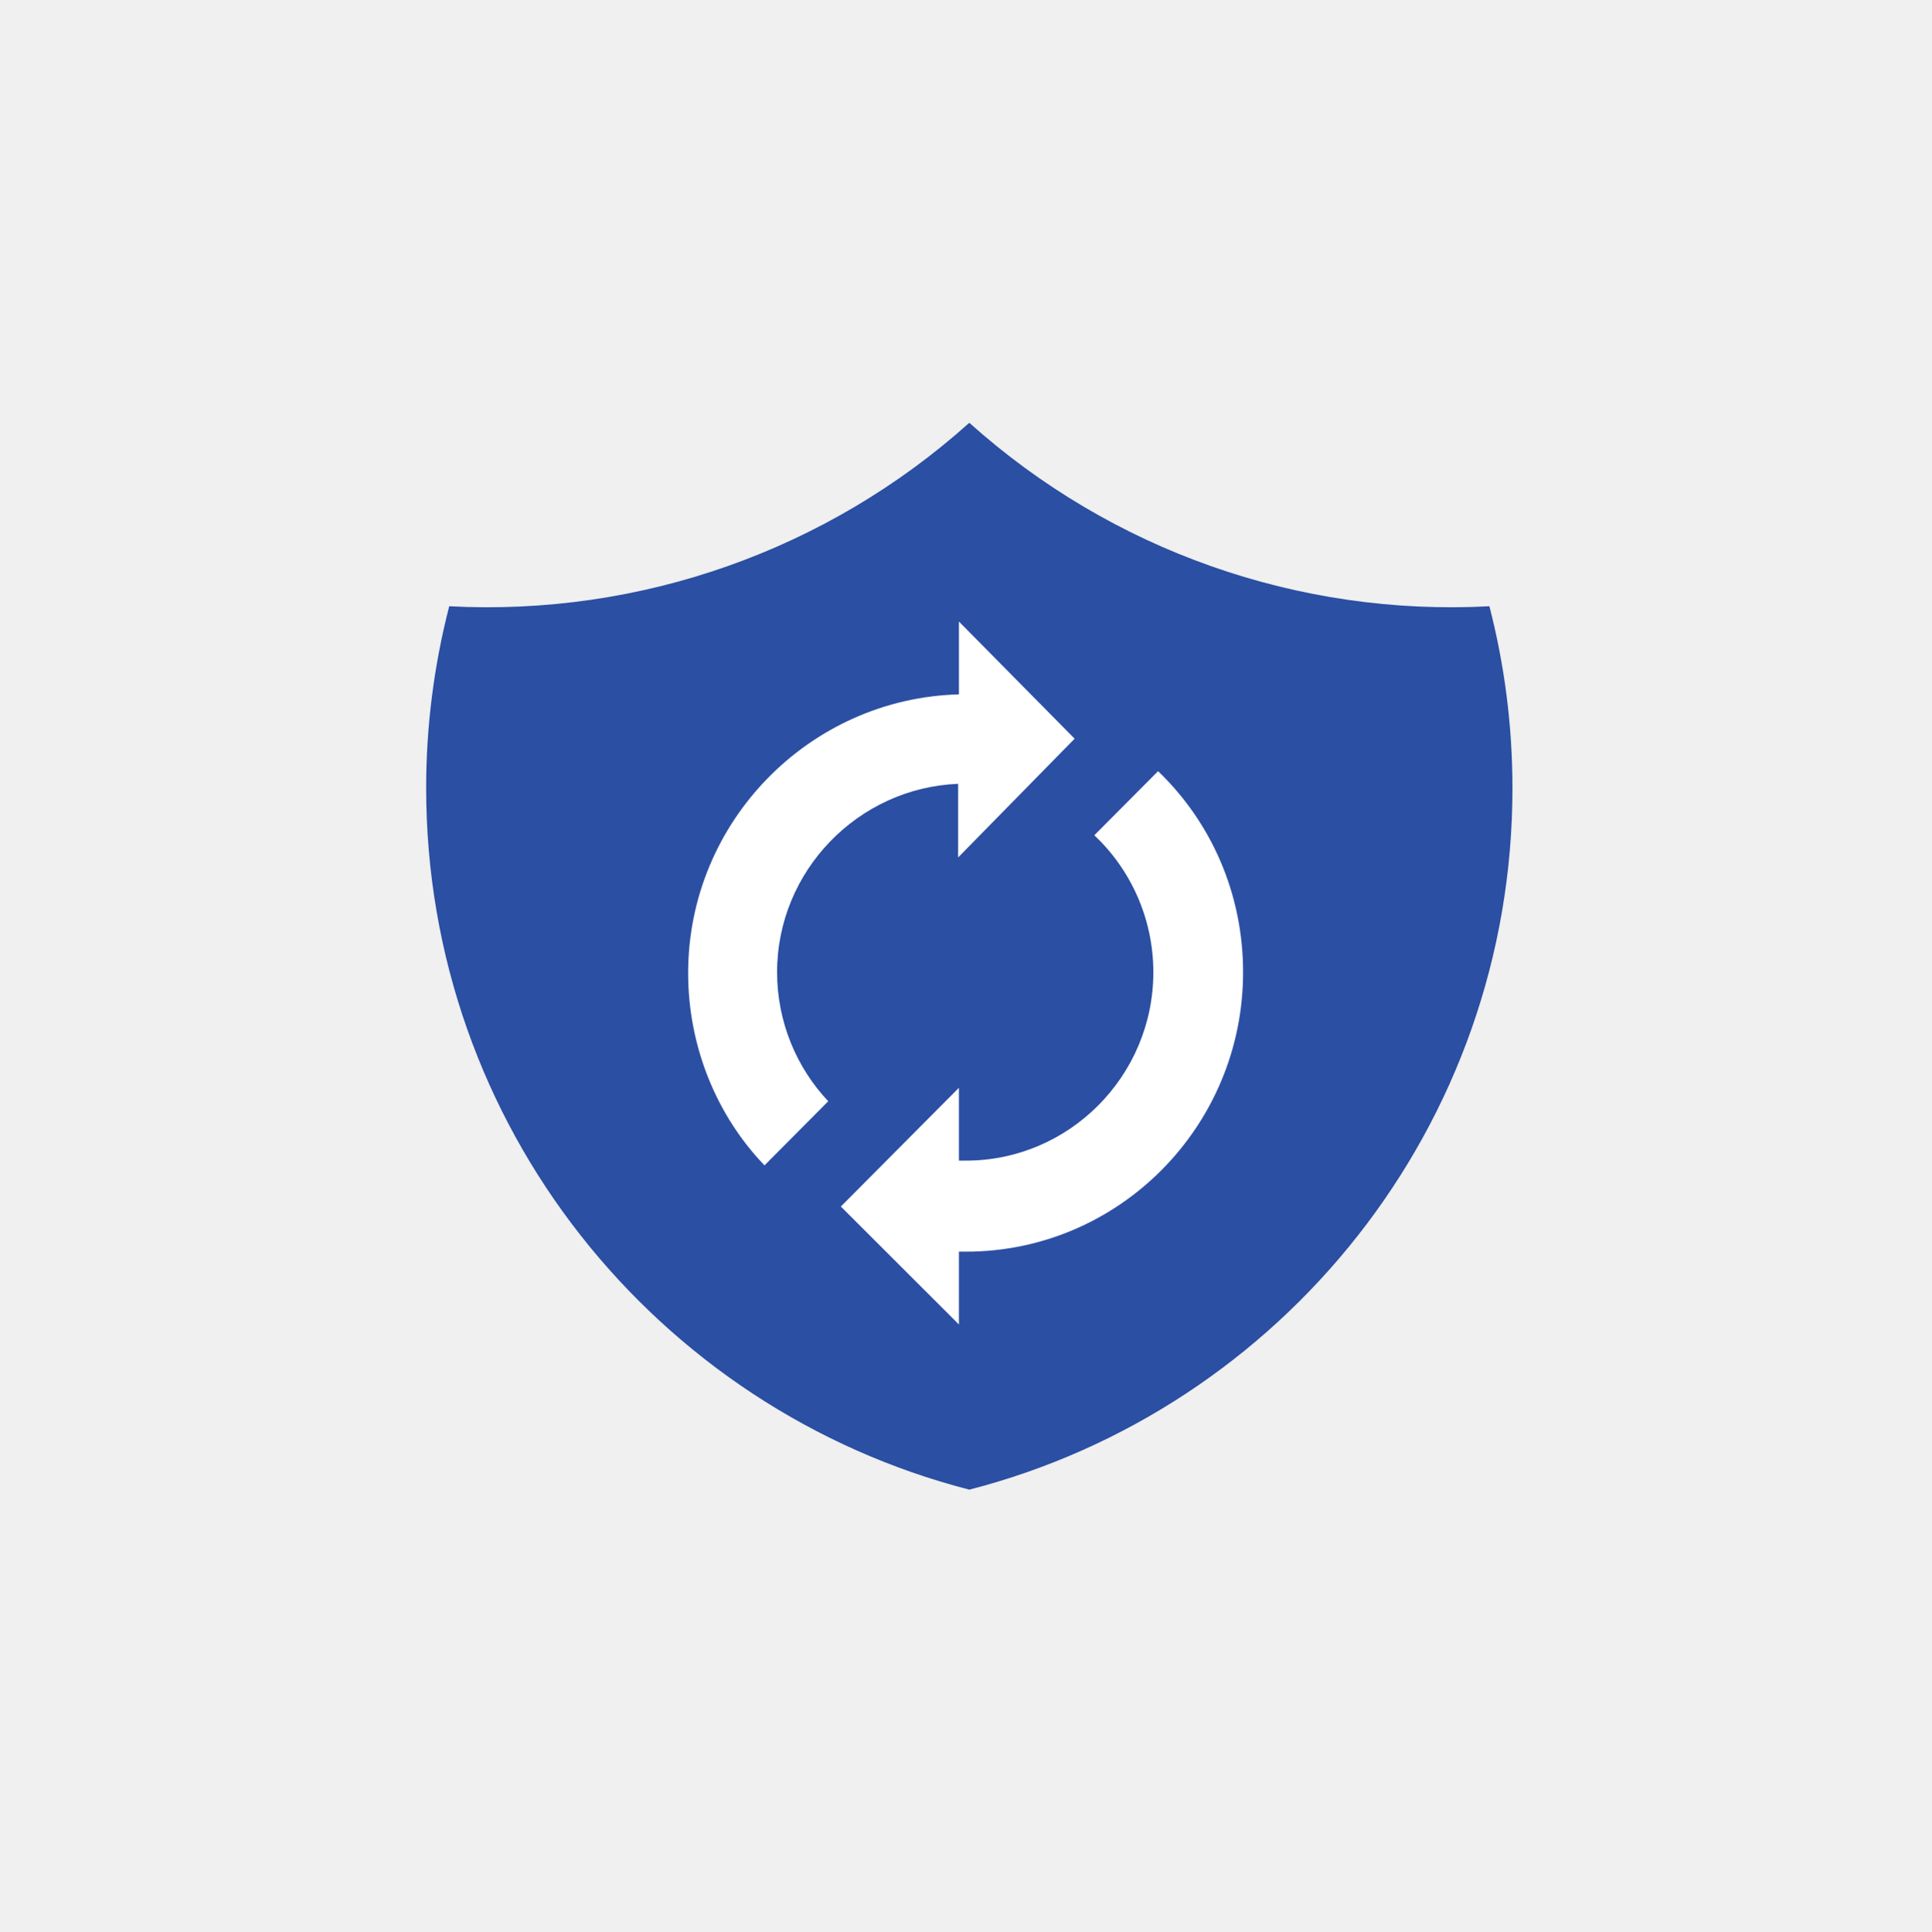
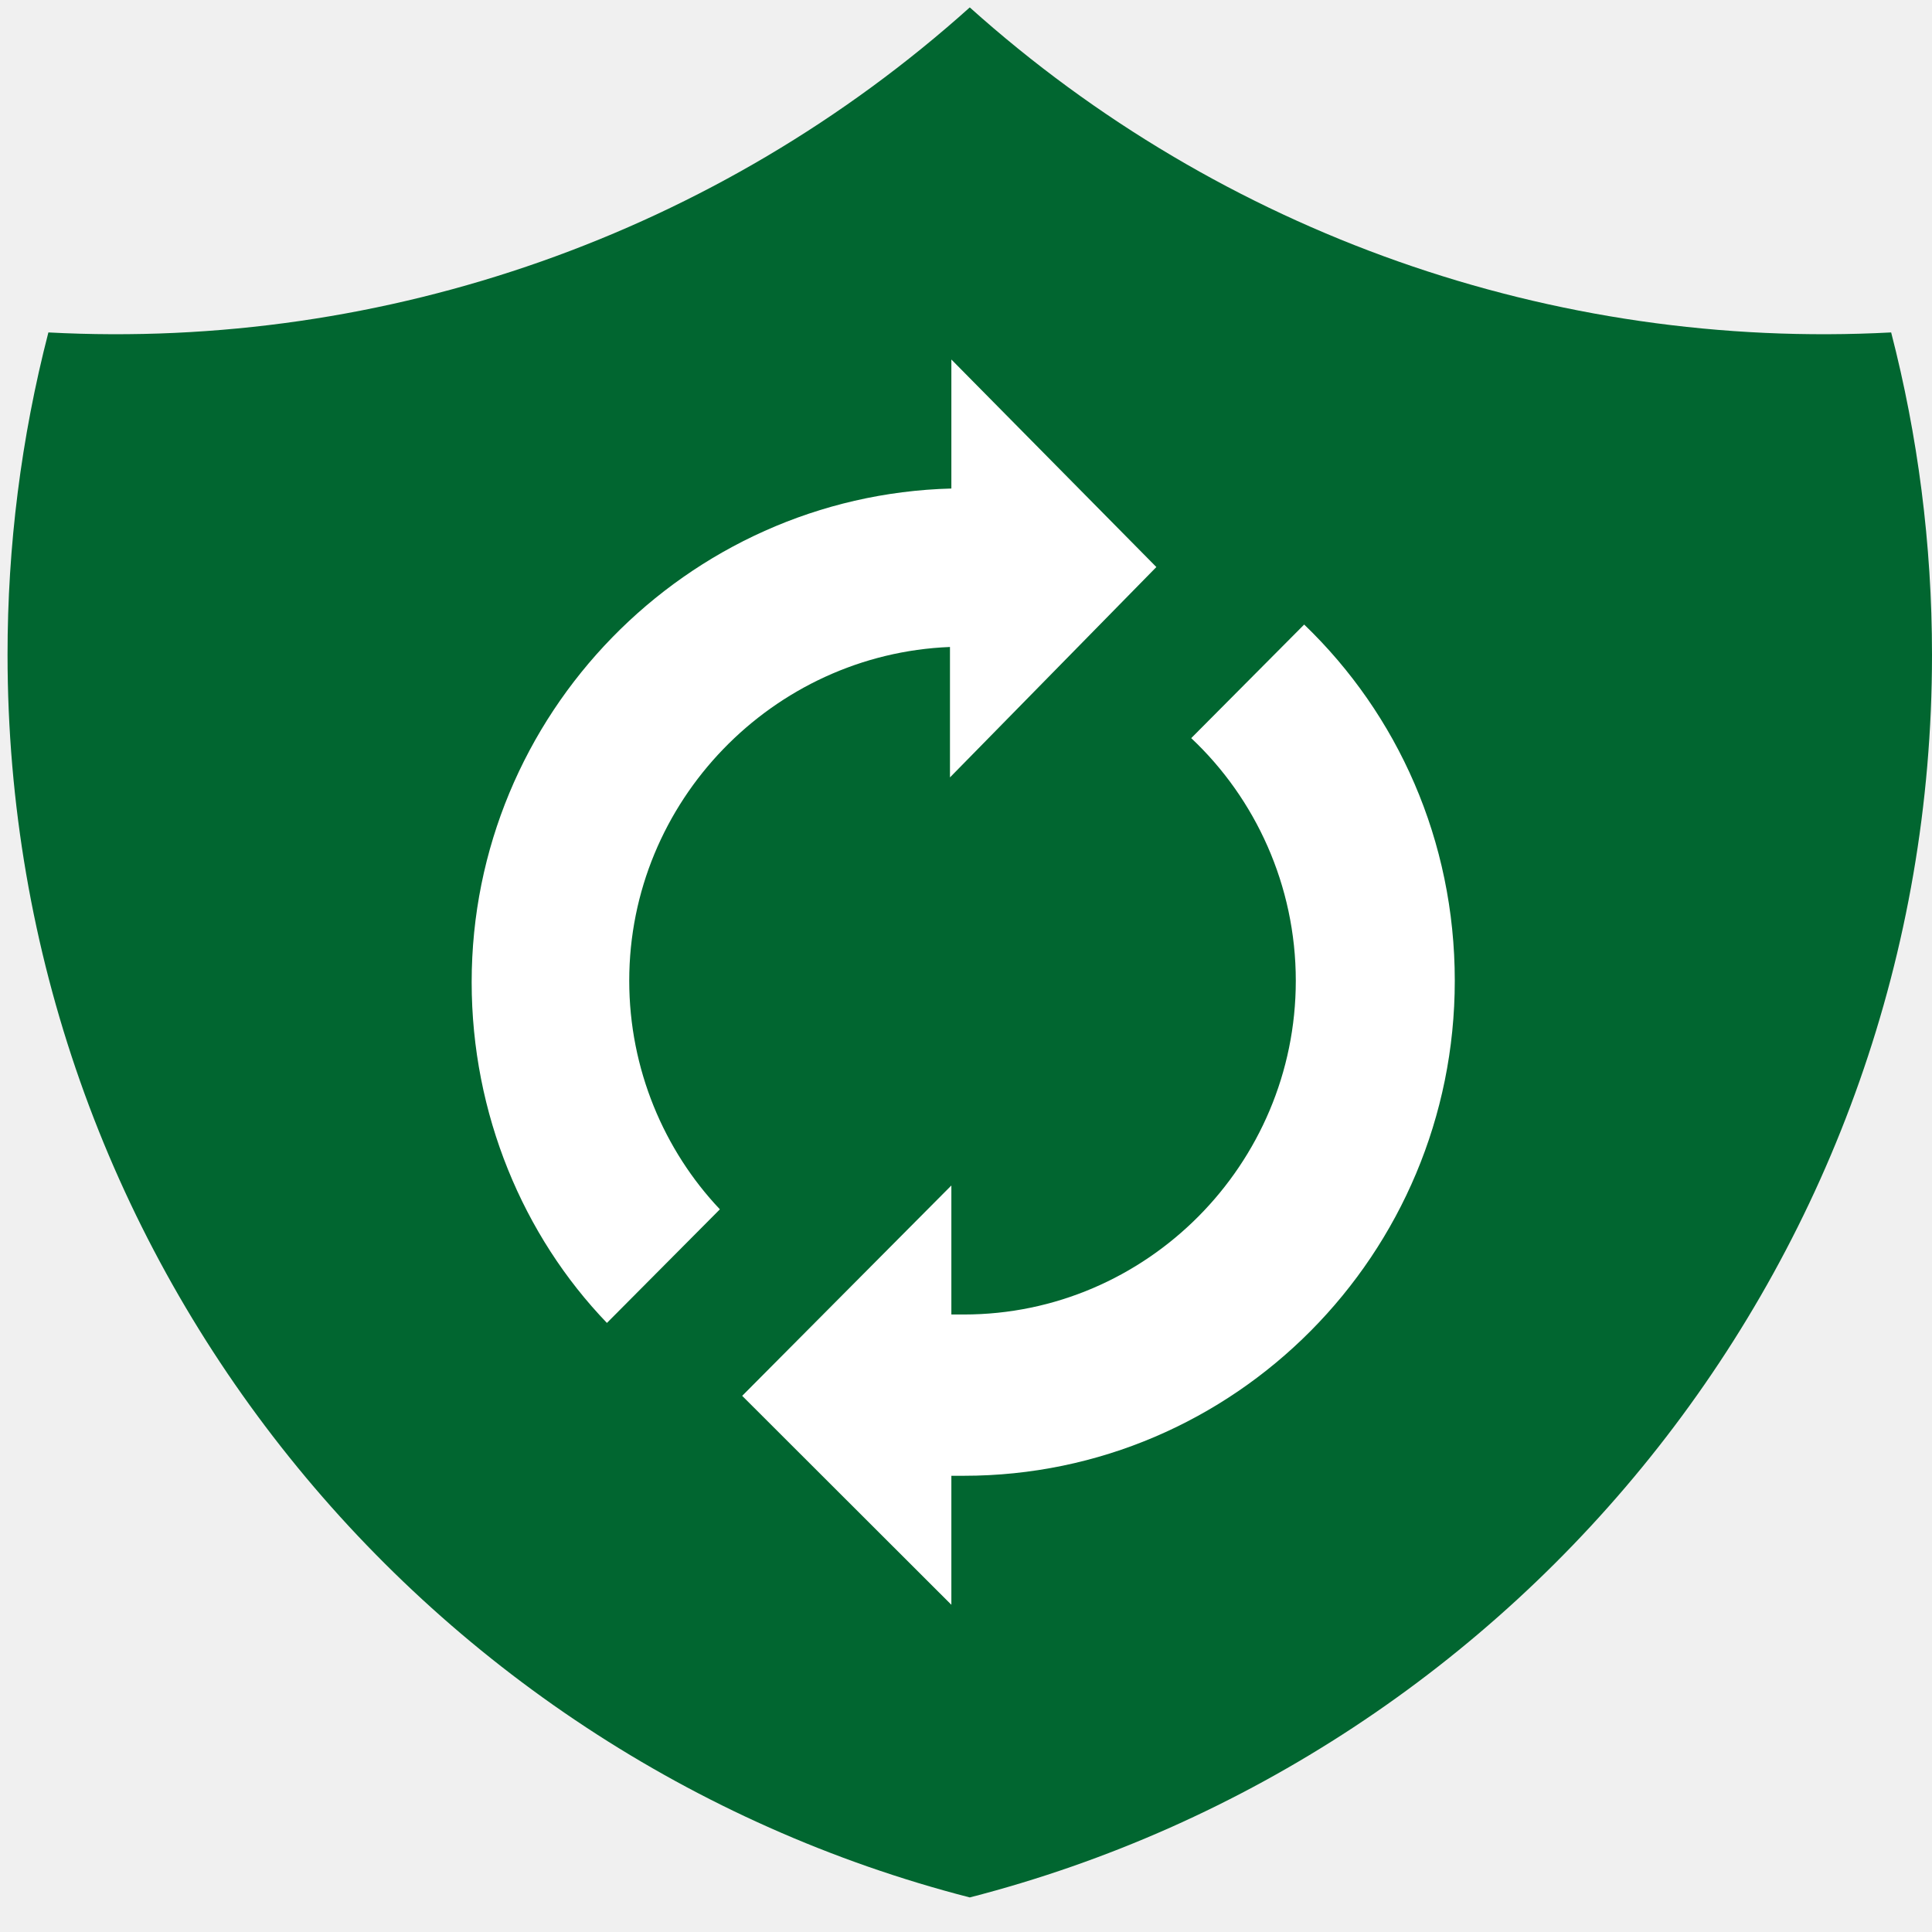
- <svg xmlns="http://www.w3.org/2000/svg" width="261" height="261" viewBox="0 0 261 261" fill="none">
-   <g clip-path="url(#clip_s4)">
-     <g transform="translate(0.5 0.5) scale(8.15625)">
-       <path d="M24.618 9.984C21.456 10.152 18.357 9.059 16 6.944C13.643 9.059 10.544 10.152 7.382 9.984C7.128 10.97 6.999 11.983 7 13C7 18.591 10.824 23.29 16 24.622C21.176 23.29 25 18.592 25 13C25 11.958 24.867 10.948 24.618 9.984Z" fill="#2B4FA3" />
-     </g>
-     <g transform="translate(0 -18)">
-       <path d="M129.596 111.842C109.383 112.377 93 129.066 93 149.5C93 159.556 96.936 168.864 103.319 175.497L111.936 166.831C107.681 162.338 105.021 156.133 105.021 149.393C105.021 135.699 115.979 124.466 129.489 123.931V133.881L145.234 117.833L129.596 102V111.842Z" fill="white" />
-       <path d="M129.596 165.012L113.638 181.06L129.596 197V187.158H130.553C151.191 187.158 168 170.254 168 149.393C168 138.695 163.638 129.066 156.511 122.22L147.894 130.885C152.787 135.485 155.872 142.118 155.872 149.393C155.872 163.408 144.489 174.855 130.553 174.855H129.596V165.012Z" fill="white" />
-     </g>
+ <svg xmlns="http://www.w3.org/2000/svg" width="256" height="256" viewBox="0 0 256 256" fill="none">
+   <g clip-path="url(#clip0_7_70)">
+     <path d="M250.588 44.049C205.795 46.428 161.887 30.939 128.5 0.982C95.114 30.939 51.205 46.428 6.412 44.049C2.807 58.005 0.989 72.362 1 86.775C1 165.981 55.173 232.55 128.5 251.42C201.827 232.55 256 165.995 256 86.775C256 72.013 254.116 57.705 250.588 44.049Z" fill="#016630" />
+     <path d="M126.061 64.731C90.953 65.66 62.498 94.647 62.498 130.139C62.498 147.605 69.334 163.773 80.421 175.294L95.388 160.241C87.997 152.438 83.377 141.66 83.377 129.953C83.377 106.168 102.41 86.657 125.876 85.728V103.01L153.223 75.136L126.061 47.636V64.731Z" fill="white" />
+     <path d="M126.061 157.082L98.344 184.956L126.061 212.642V195.548H127.724C163.57 195.548 192.766 166.187 192.766 129.953C192.766 111.372 185.189 94.647 172.81 82.756L157.843 97.807C166.342 105.796 171.7 117.317 171.7 129.953C171.7 154.296 151.929 174.178 127.724 174.178H126.061V157.082Z" fill="white" />
  </g>
  <defs>
-     <clipPath id="clip_s4">
-       <rect width="261" height="261" fill="white" />
+     <clipPath id="clip0_7_70">
+       <rect width="256" height="256" fill="white" />
    </clipPath>
  </defs>
</svg>
